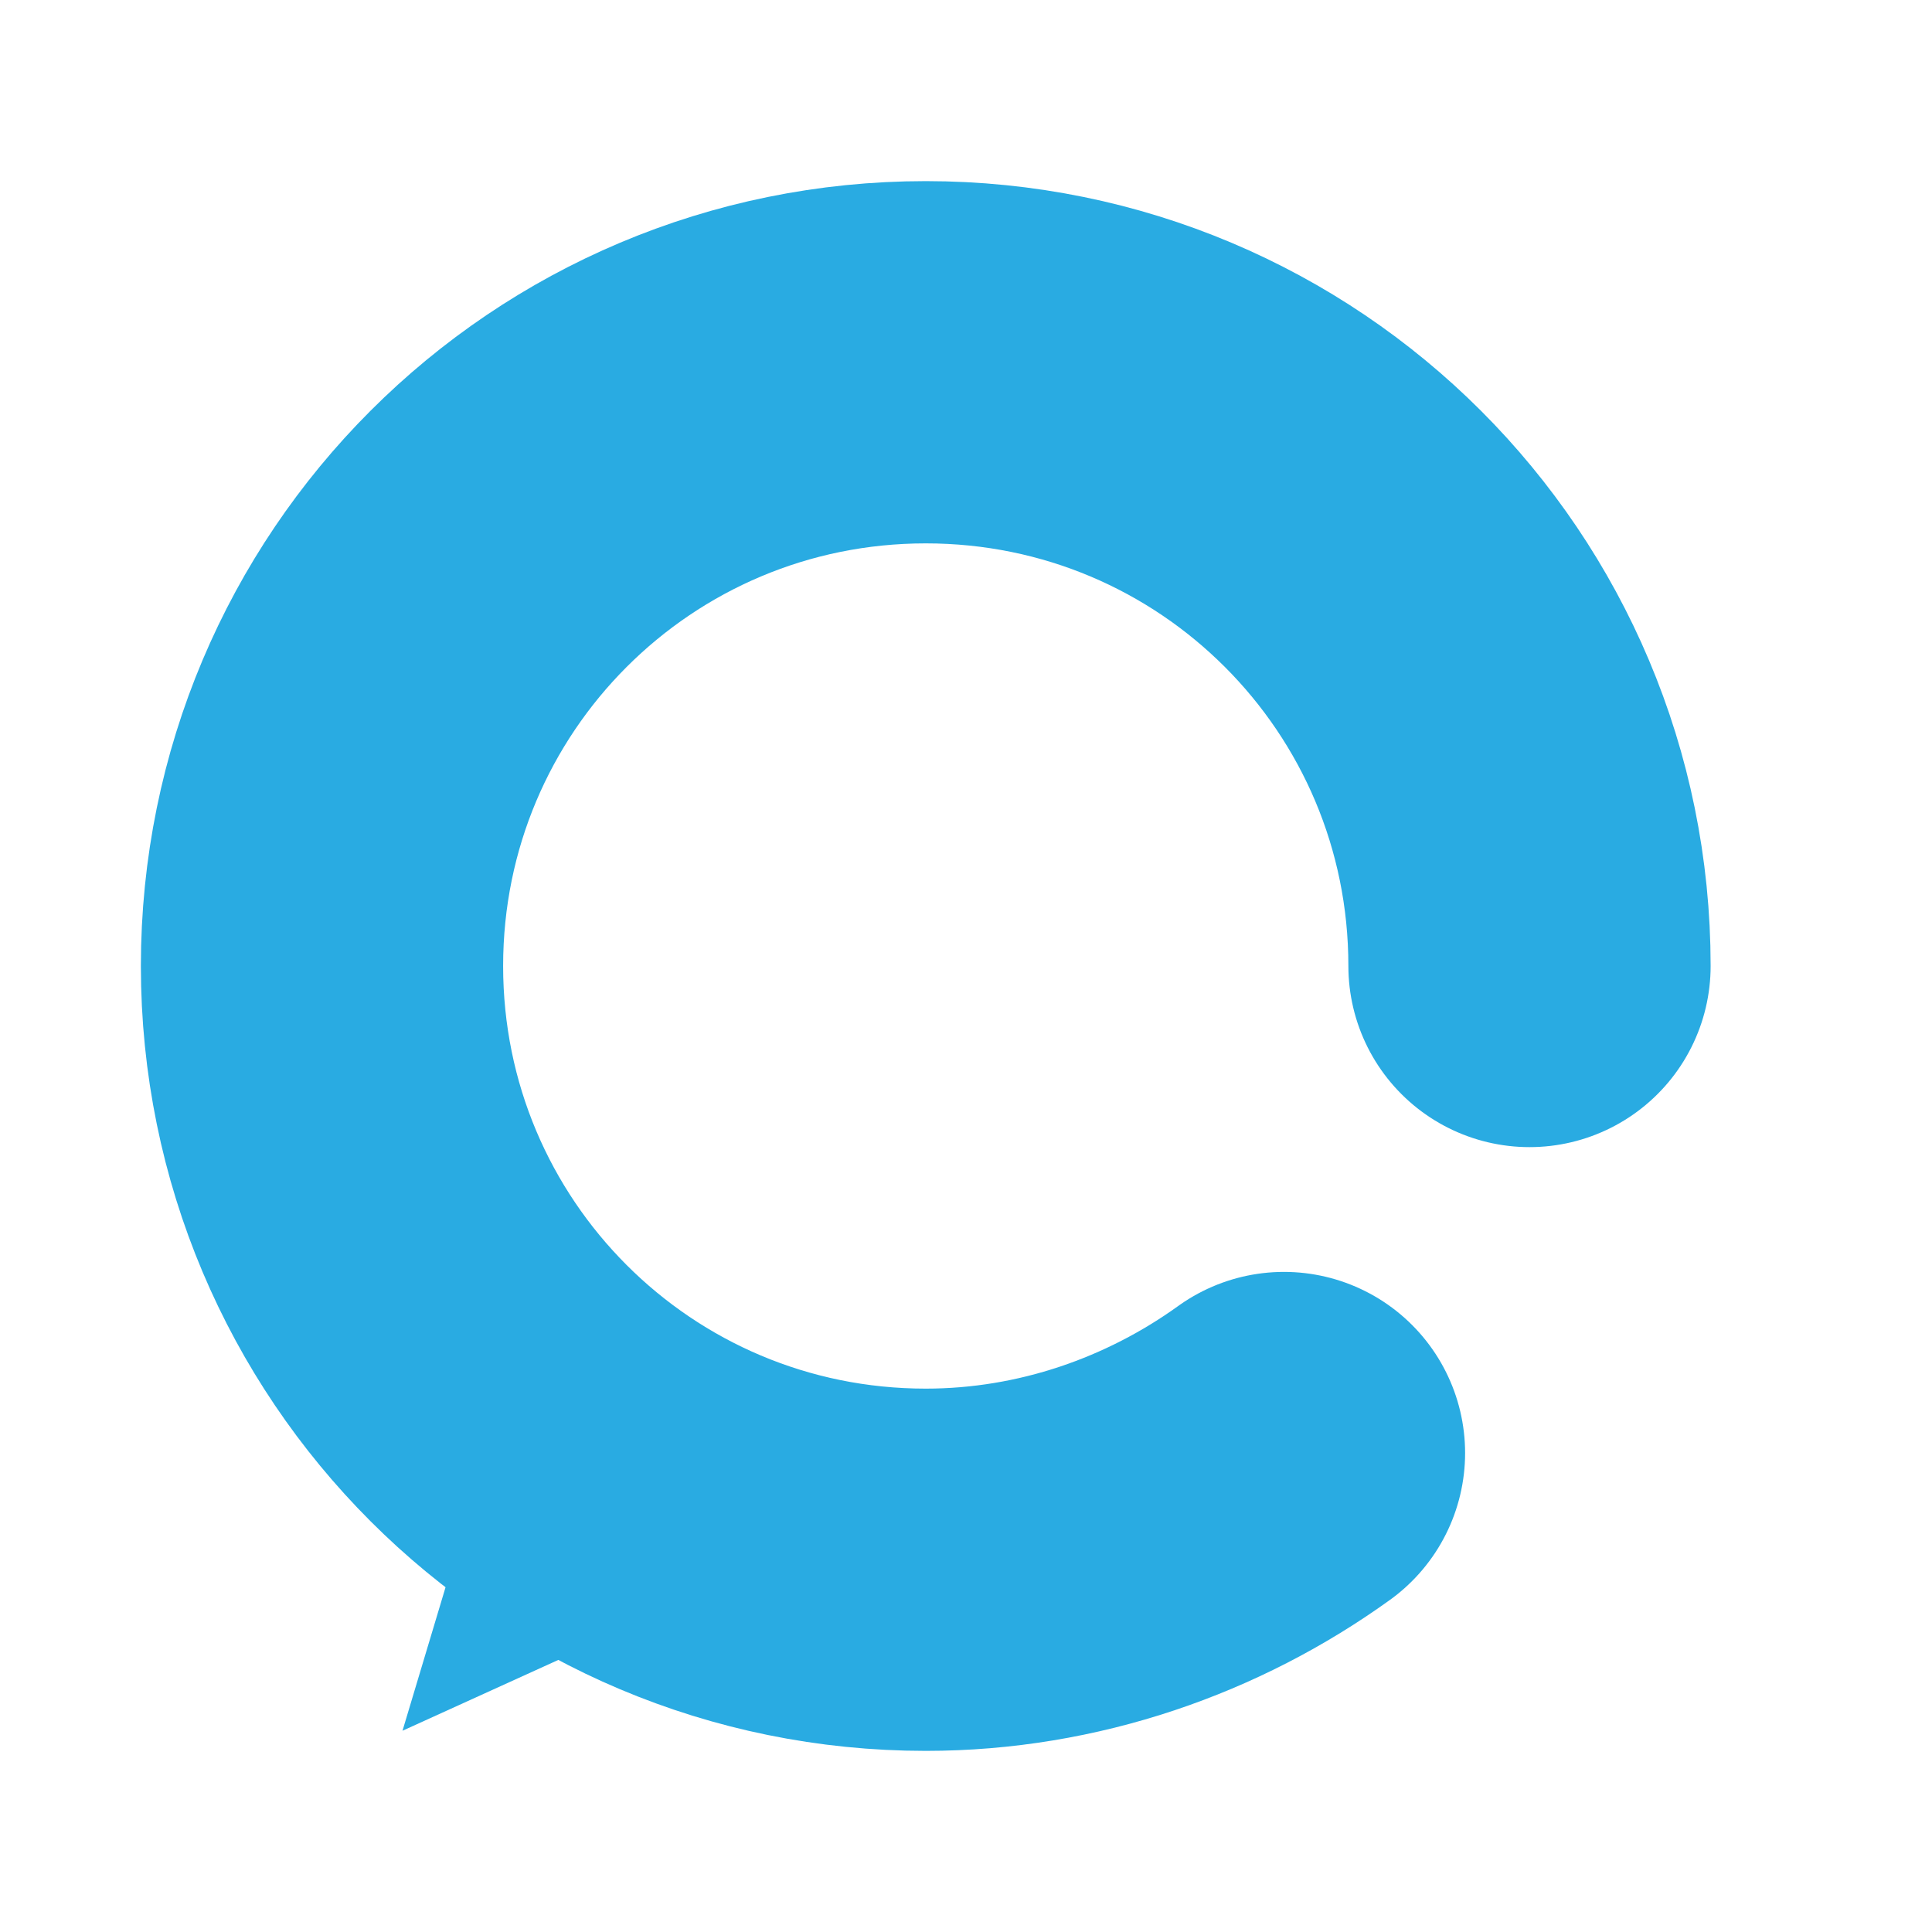
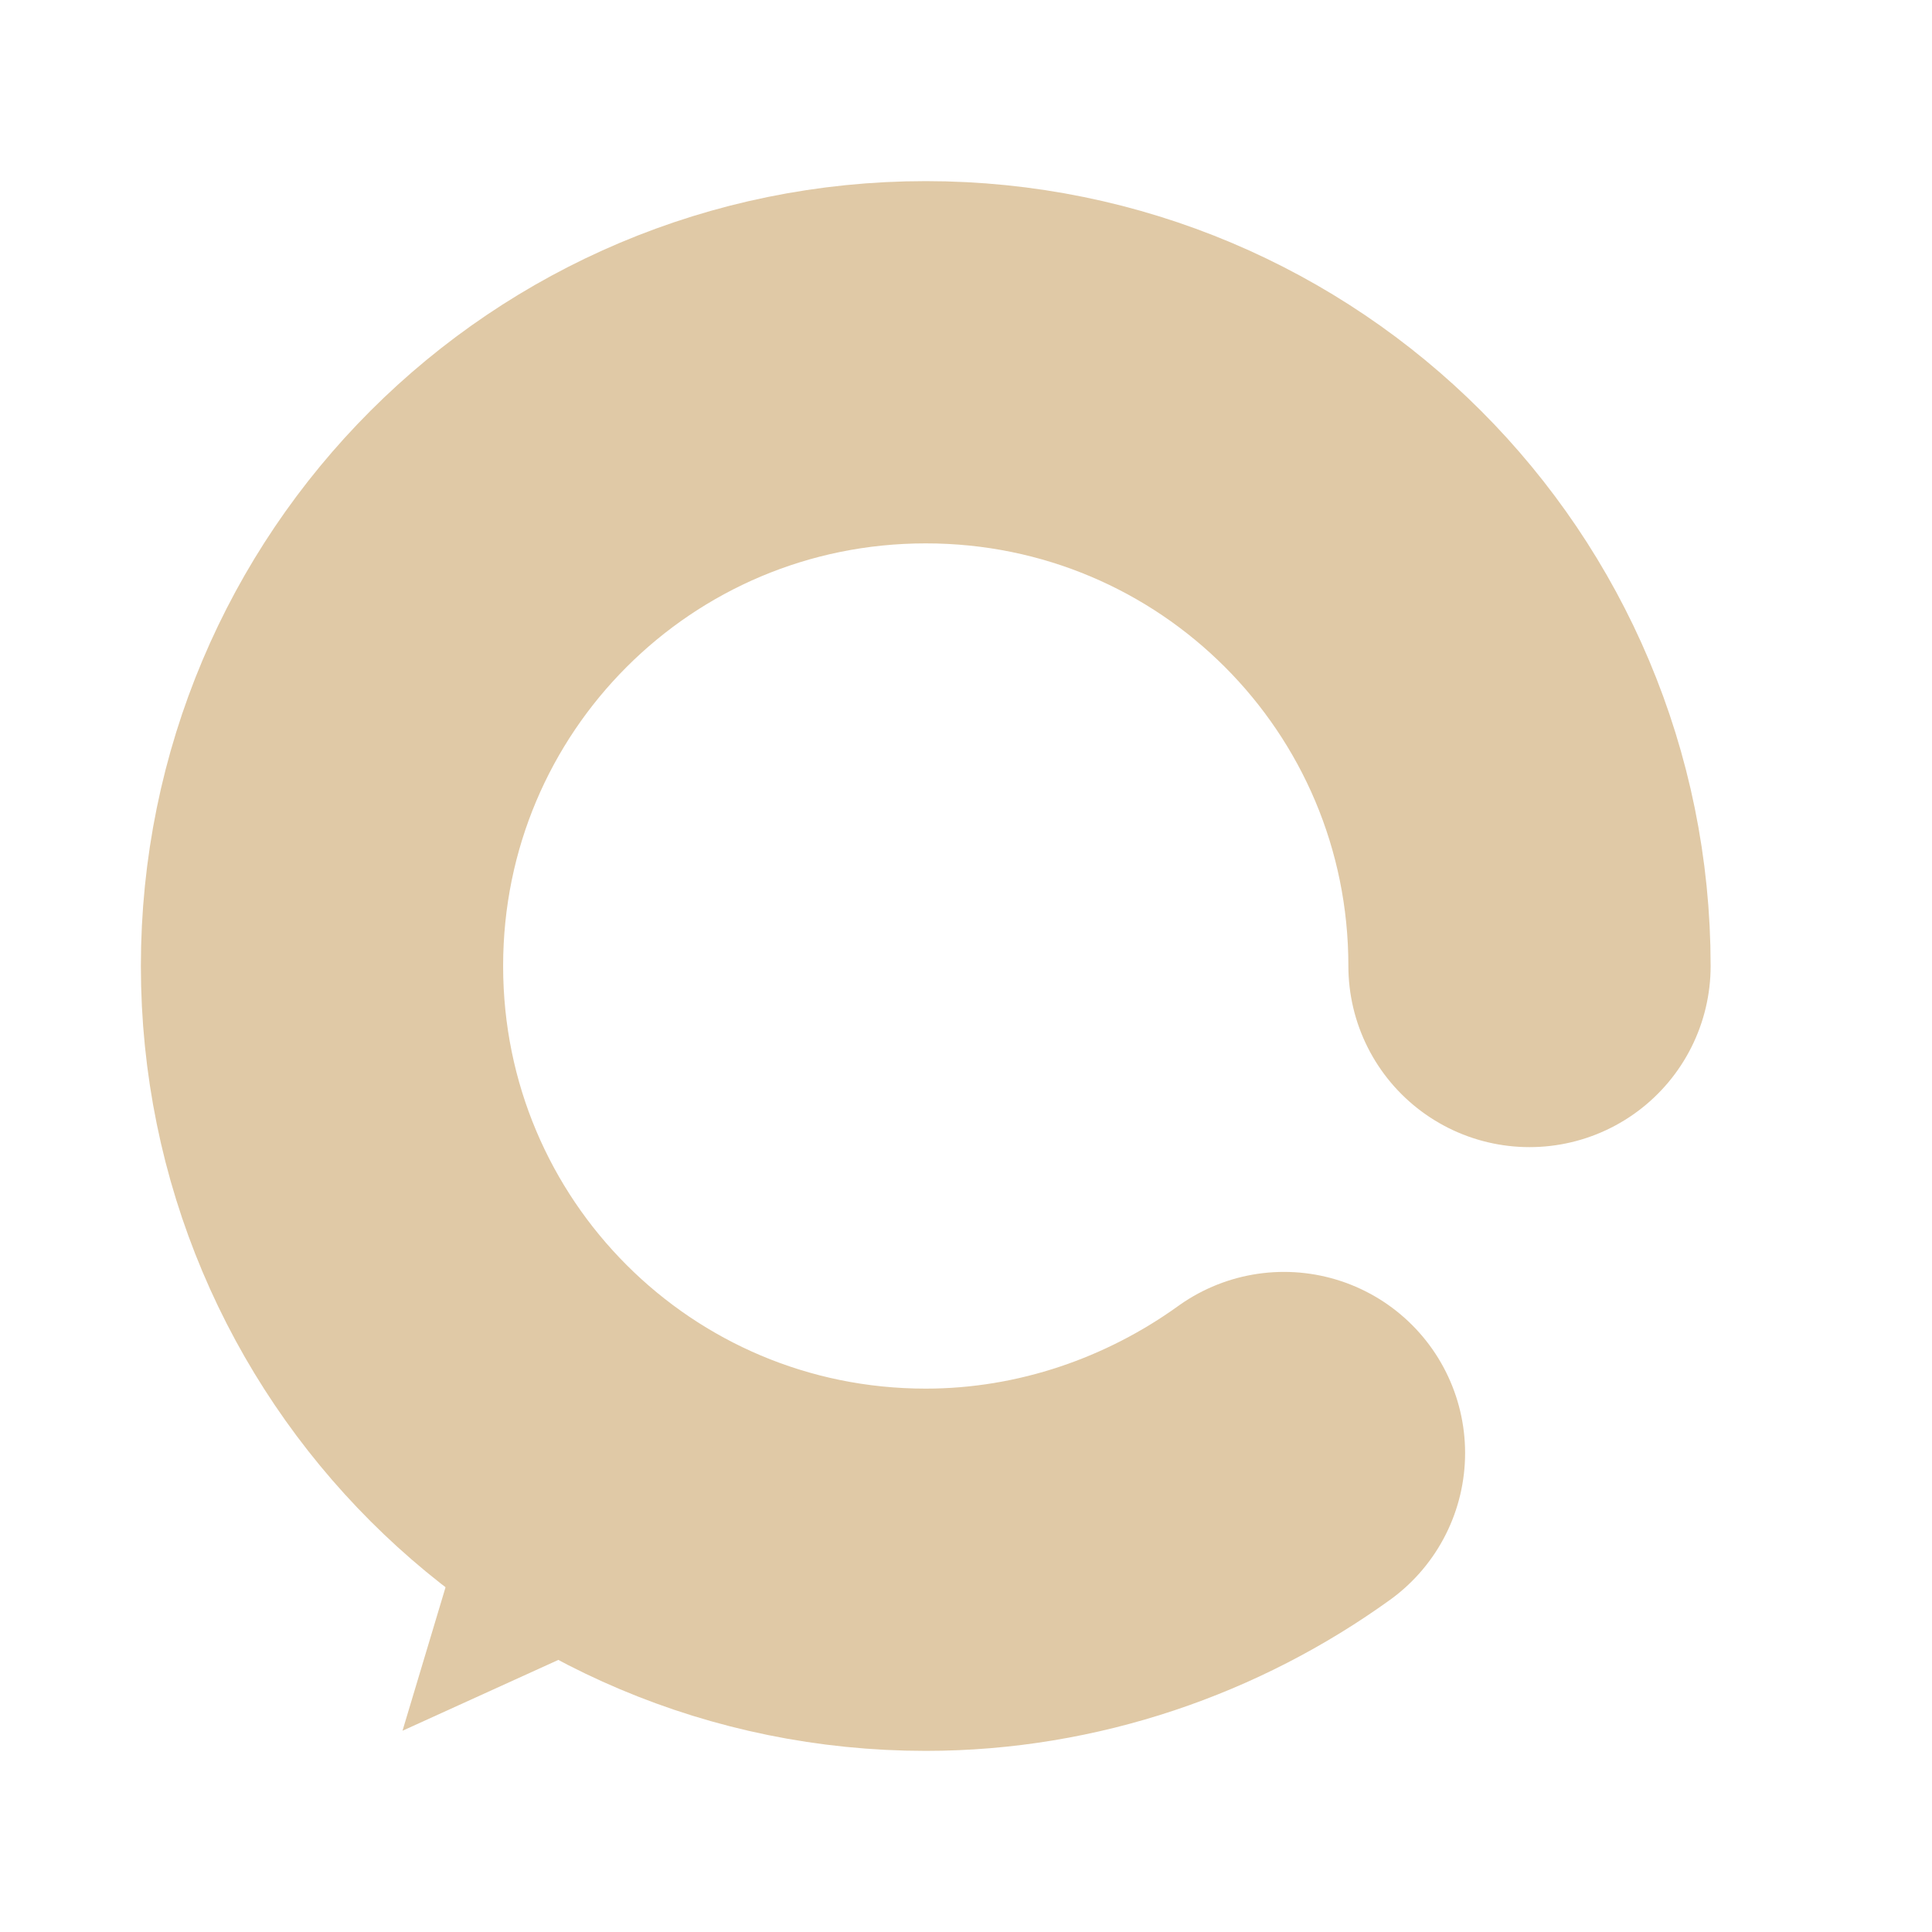
<svg xmlns="http://www.w3.org/2000/svg" width="48" height="48" viewBox="0 0 48 48" fill="none">
-   <path d="M38 24c0-8.3-6.7-15-15-15S8 15.7 8 24s6.7 15 15 15c3.3 0 6.4-1.1 8.9-2.9" stroke="#29ABE2" stroke-width="9" stroke-linecap="round" />
-   <path d="M13 33l-3 10 11-5z" fill="#29ABE2" />
+   <path d="M38 24c0-8.3-6.7-15-15-15S8 15.7 8 24s6.7 15 15 15c3.3 0 6.4-1.1 8.9-2.9" stroke="#e0c9a6" stroke-width="9" stroke-linecap="round" />
+   <path d="M13 33l-3 10 11-5z" fill="#e0c9a6" />
</svg>
